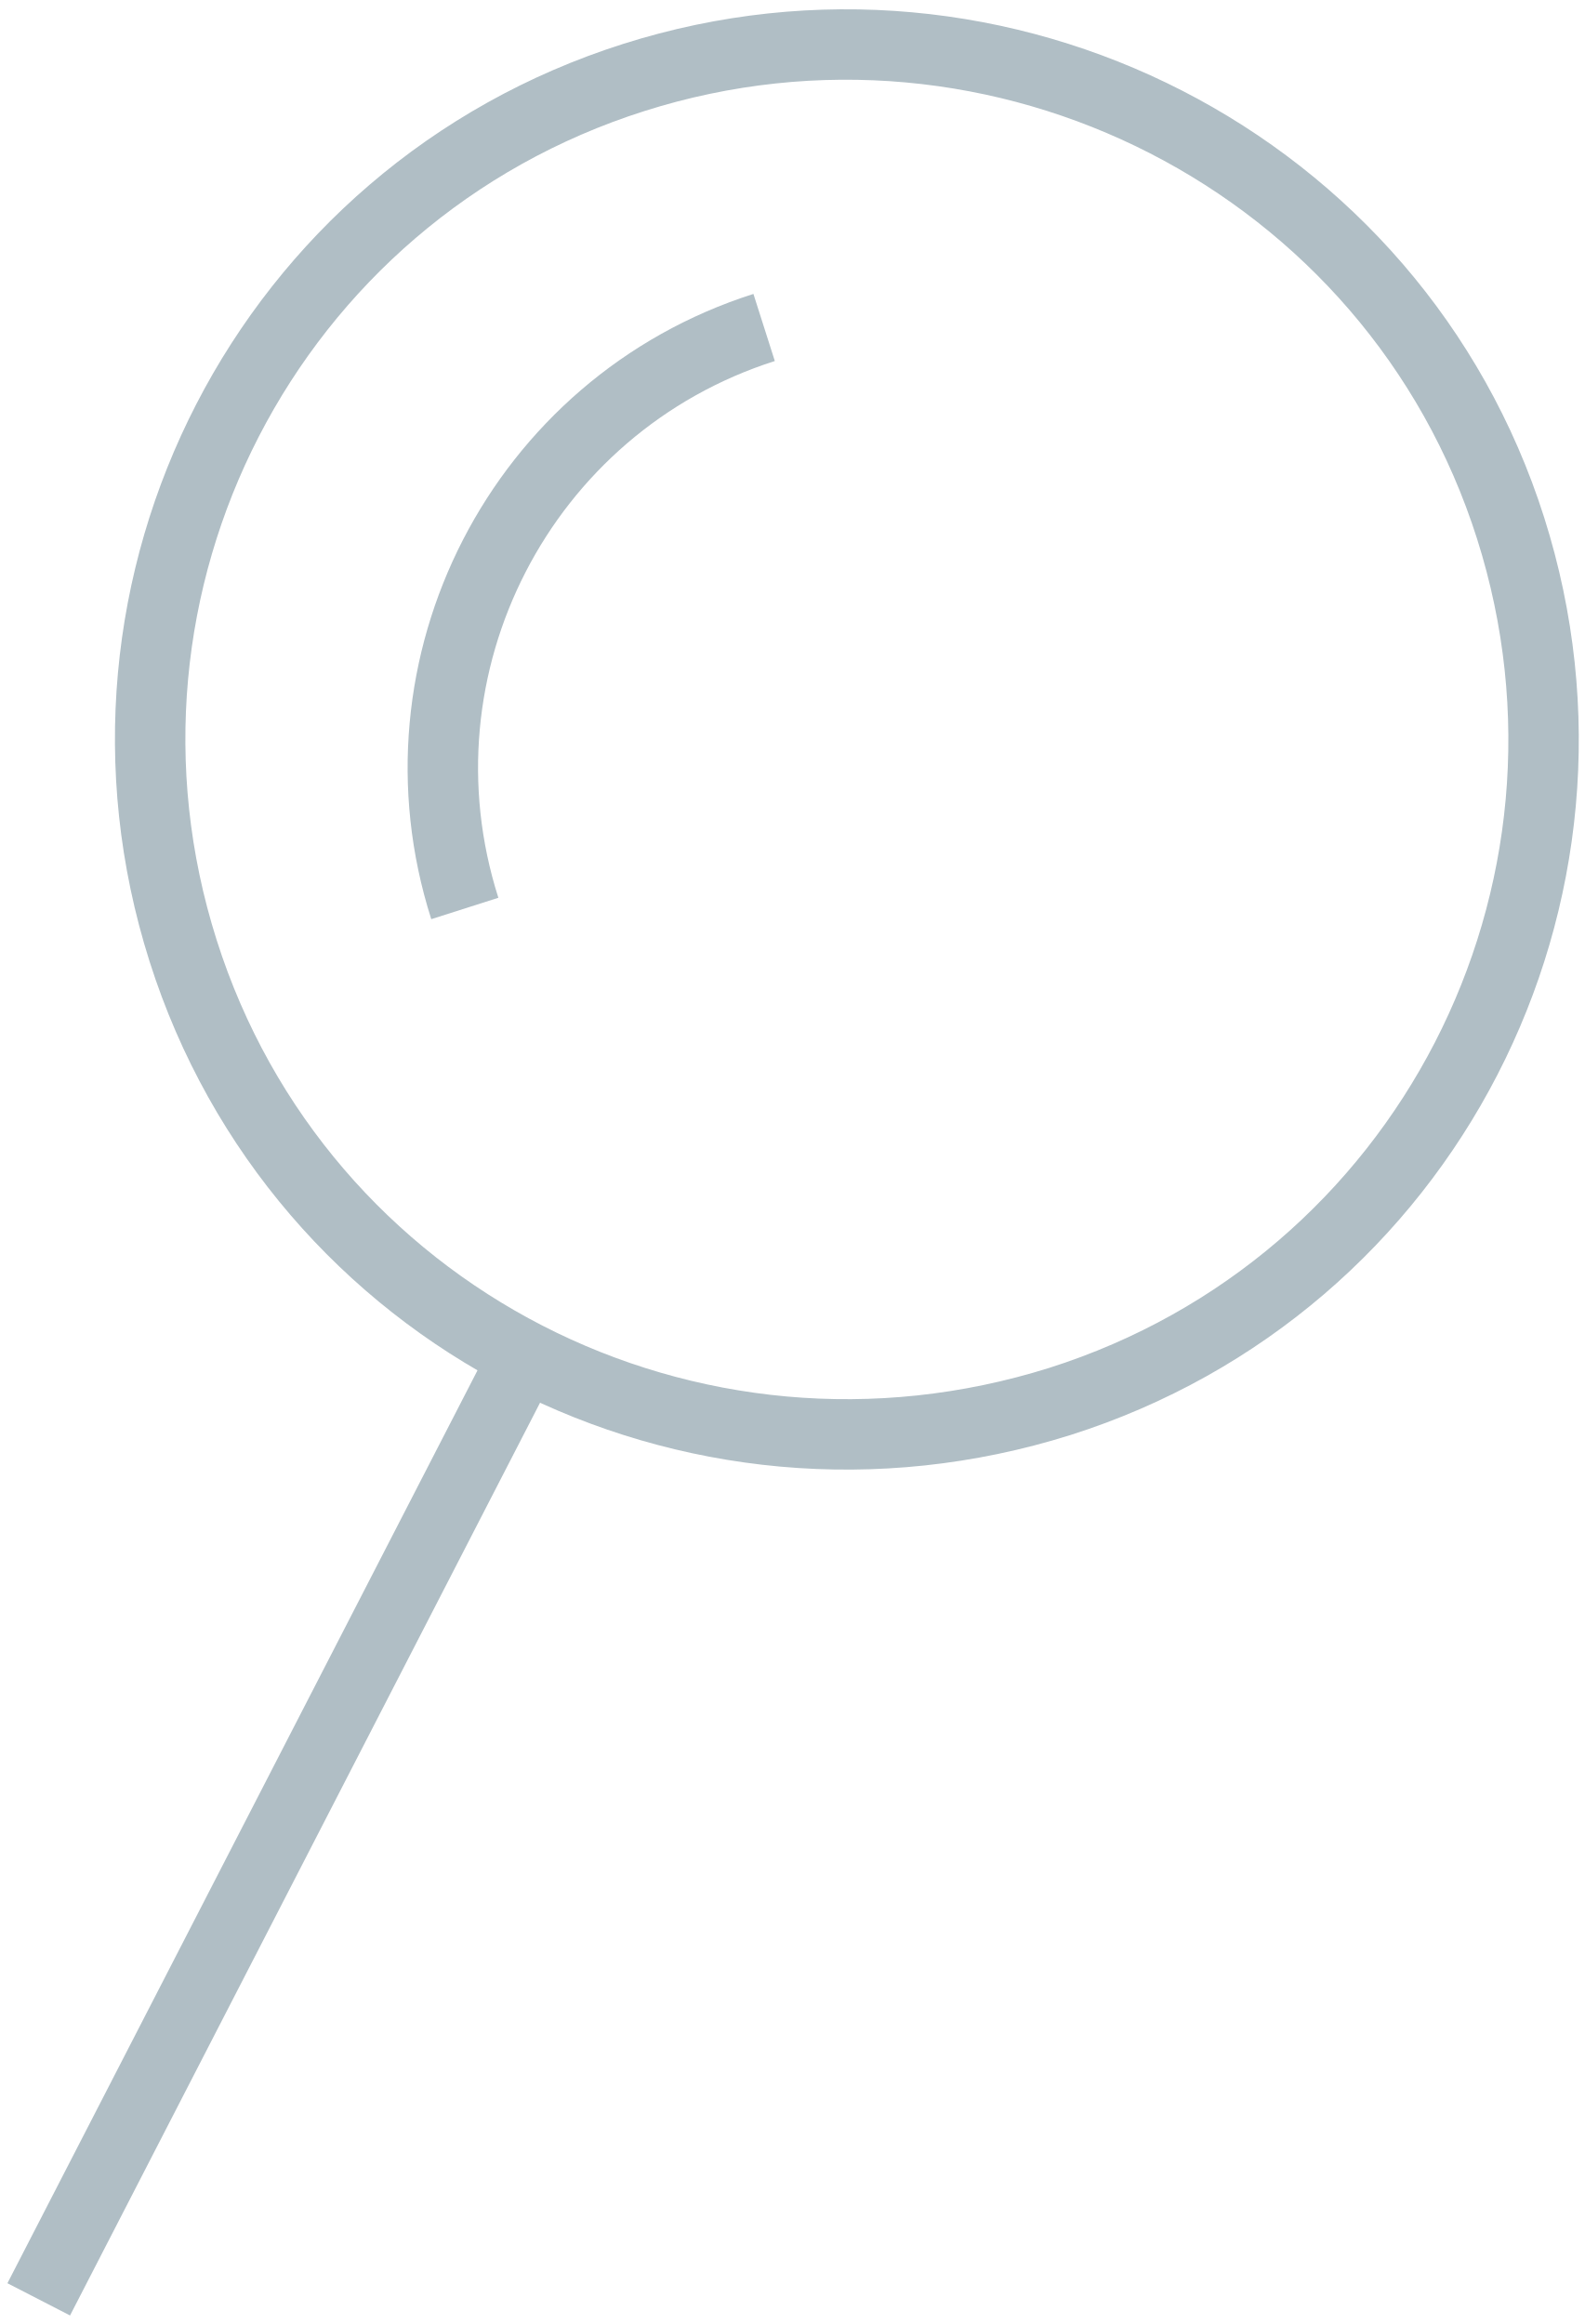
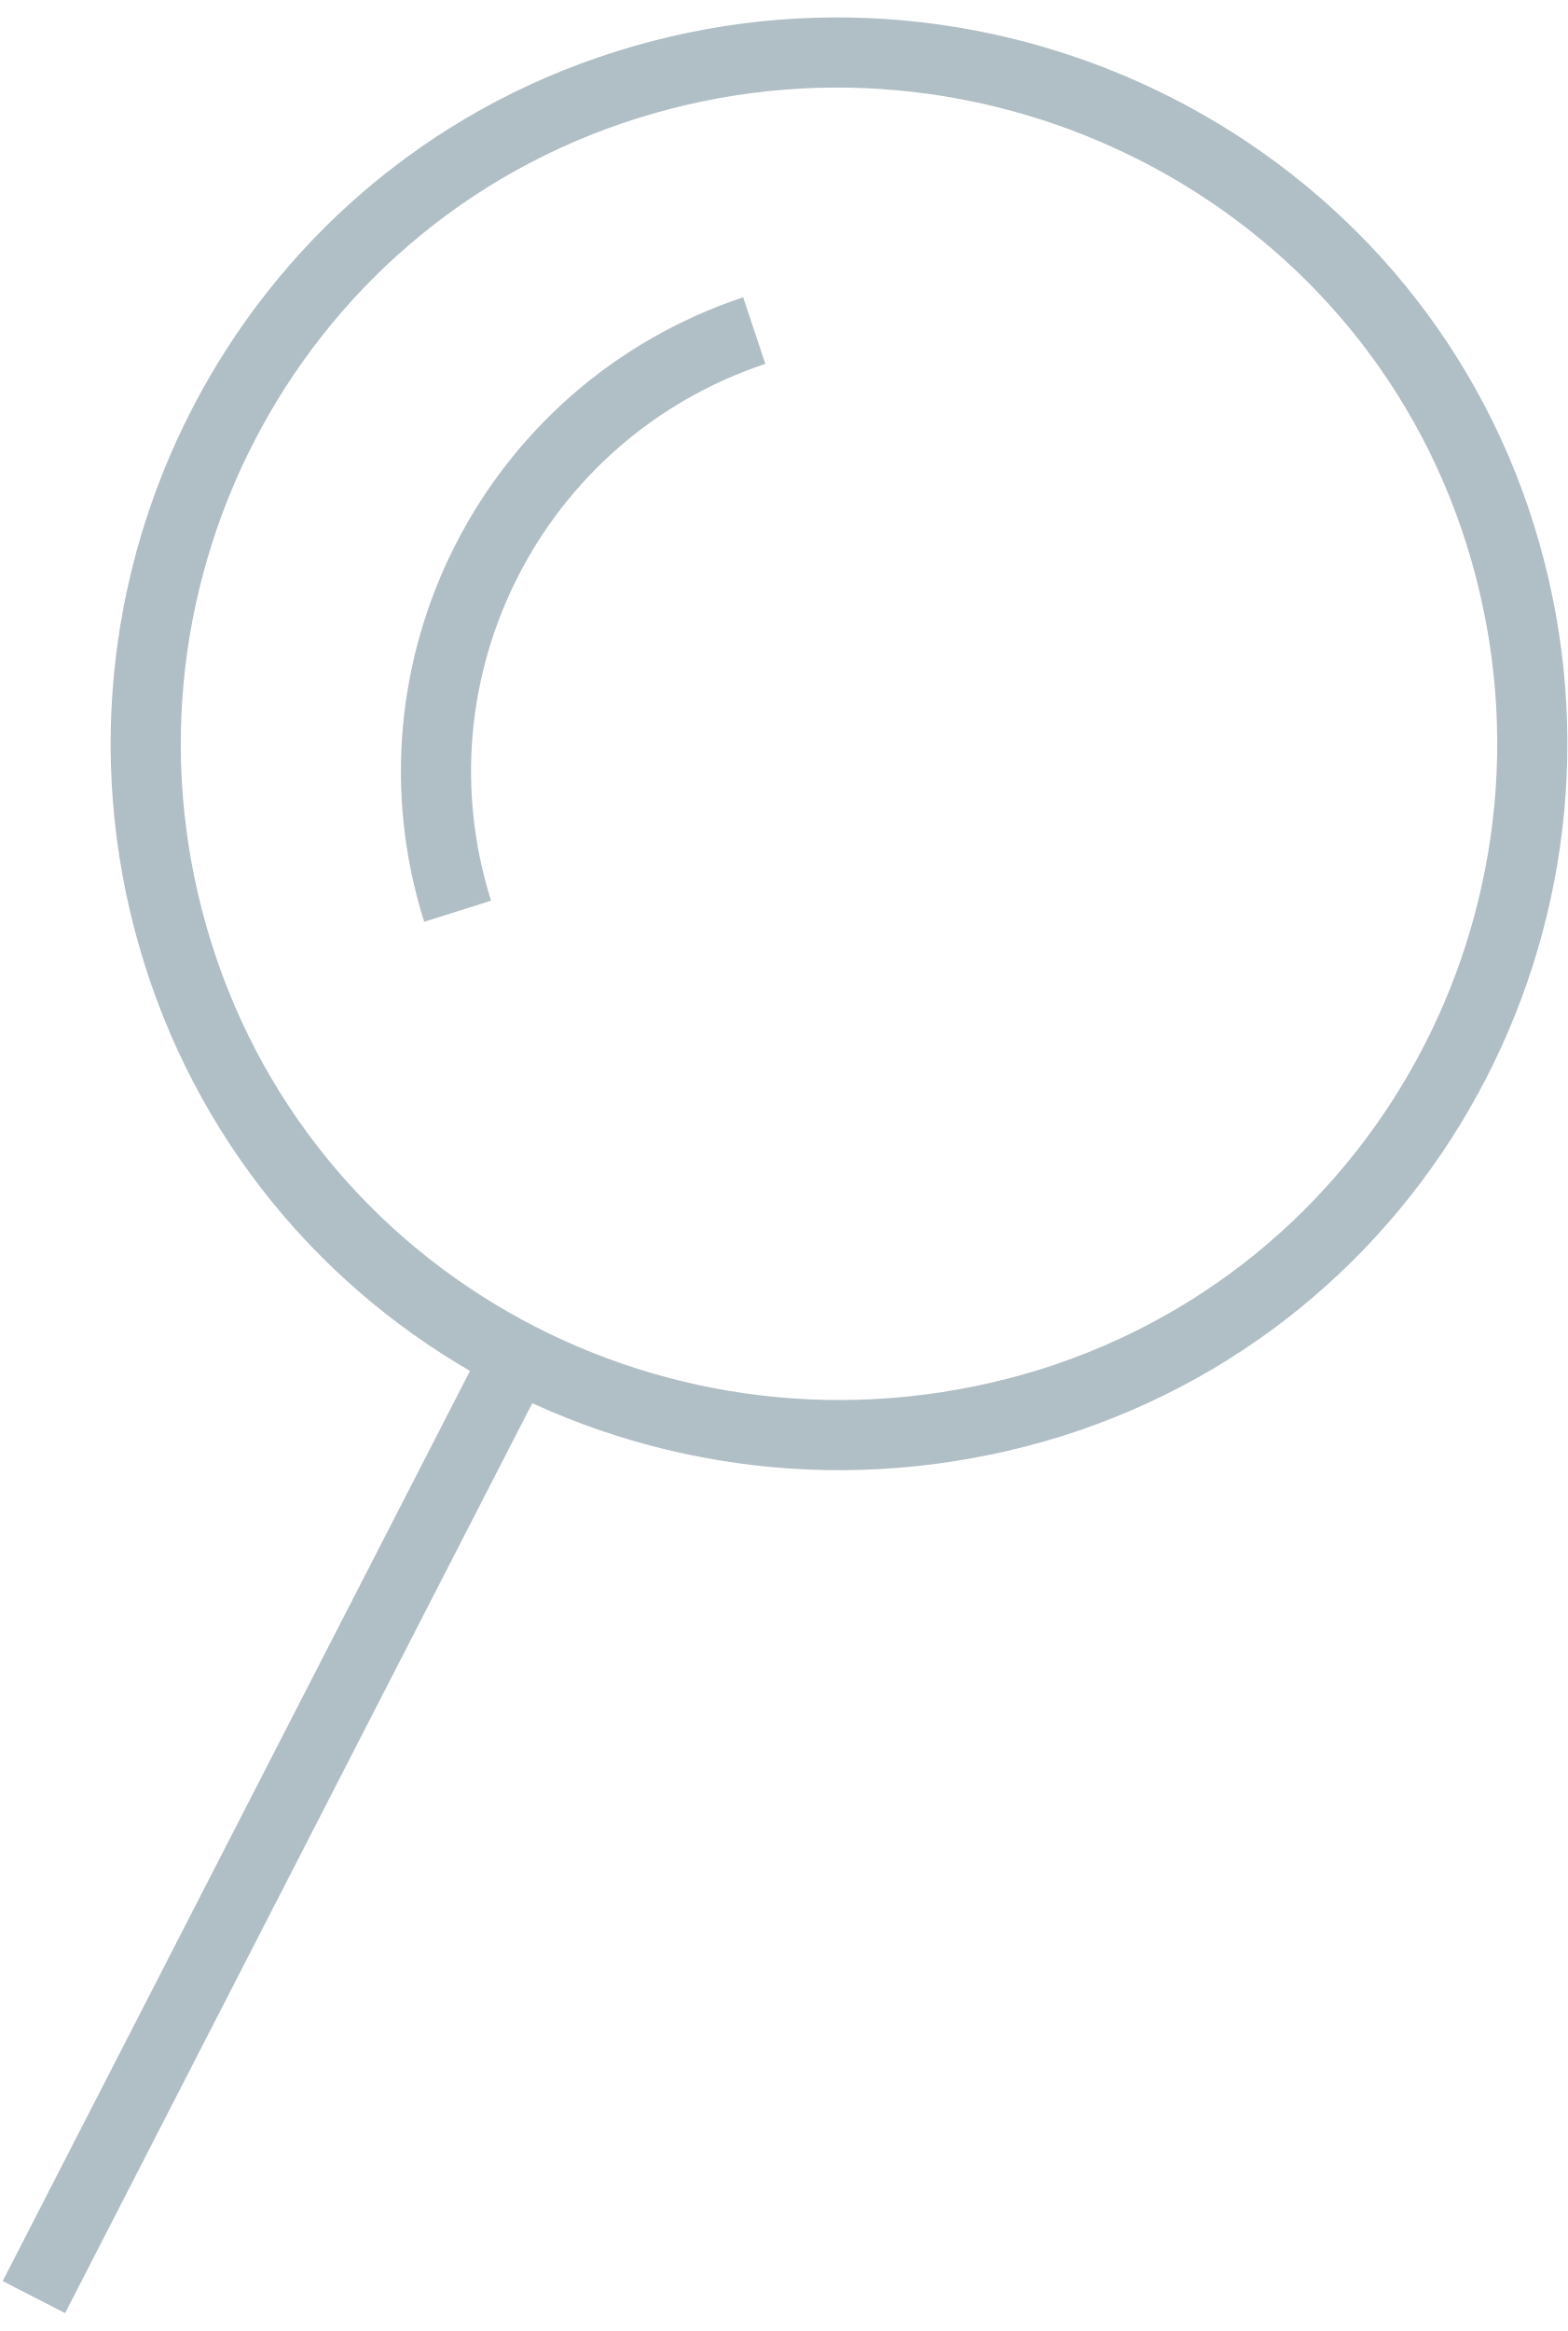
- <svg xmlns="http://www.w3.org/2000/svg" version="1.1" id="Layer_1" x="0px" y="0px" width="45px" height="66px" viewBox="0 0 45 66" enable-background="new 0 0 45 66" xml:space="preserve">
-   <path fill="none" stroke="#B0BEC5" stroke-width="2" stroke-miterlimit="10" d="M5.2,27C1.9,16.6,7.6,5.5,18,2.2  C28.4-1.1,39.6,4.6,42.9,15c3.3,10.4-2.4,21.5-12.8,24.8C19.6,43.1,8.5,37.4,5.2,27z" />
-   <path fill="none" stroke="#B0BEC5" stroke-width="2" stroke-miterlimit="10" d="M13.2,25.8c-2.2-6.9,1.6-14.3,8.5-16.5" />
-   <line fill="none" stroke="#B0BEC5" stroke-width="2" stroke-miterlimit="10" x1="14.9" y1="38.5" x2="1.1" y2="65.3" />
-   <g>
- </g>
-   <g>
- </g>
-   <g>
- </g>
-   <g>
- </g>
-   <g>
- </g>
-   <g>
- </g>
-   <g>
- </g>
-   <g>
- </g>
-   <g>
- </g>
-   <g>
- </g>
-   <g>
- </g>
-   <g>
- </g>
-   <g>
- </g>
-   <g>
- </g>
-   <g>
- </g>
+ <svg xmlns="http://www.w3.org/2000/svg" version="1.1" id="Layer_1" x="0px" y="0px" width="37px" height="55px" viewBox="4 5.6 37 55" enable-background="new 4 5.6 37 55" xml:space="preserve">
+   <path fill="none" stroke="#B0BEC5" stroke-width="1.655" stroke-miterlimit="10" d="M8.2,28.1c-2.7-8.6,2-17.8,10.6-20.5  c8.6-2.7,17.9,2,20.6,10.6c2.7,8.6-2,17.8-10.6,20.5C20.1,41.4,10.9,36.7,8.2,28.1z" />
+   <path fill="none" stroke="#B0BEC5" stroke-width="1.655" stroke-miterlimit="10" d="M14.8,27.1c-1.8-5.7,1.3-11.8,7-13.7" />
+   <line fill="none" stroke="#B0BEC5" stroke-width="1.655" stroke-miterlimit="10" x1="16.2" y1="37.6" x2="4.8" y2="59.8" />
</svg>
